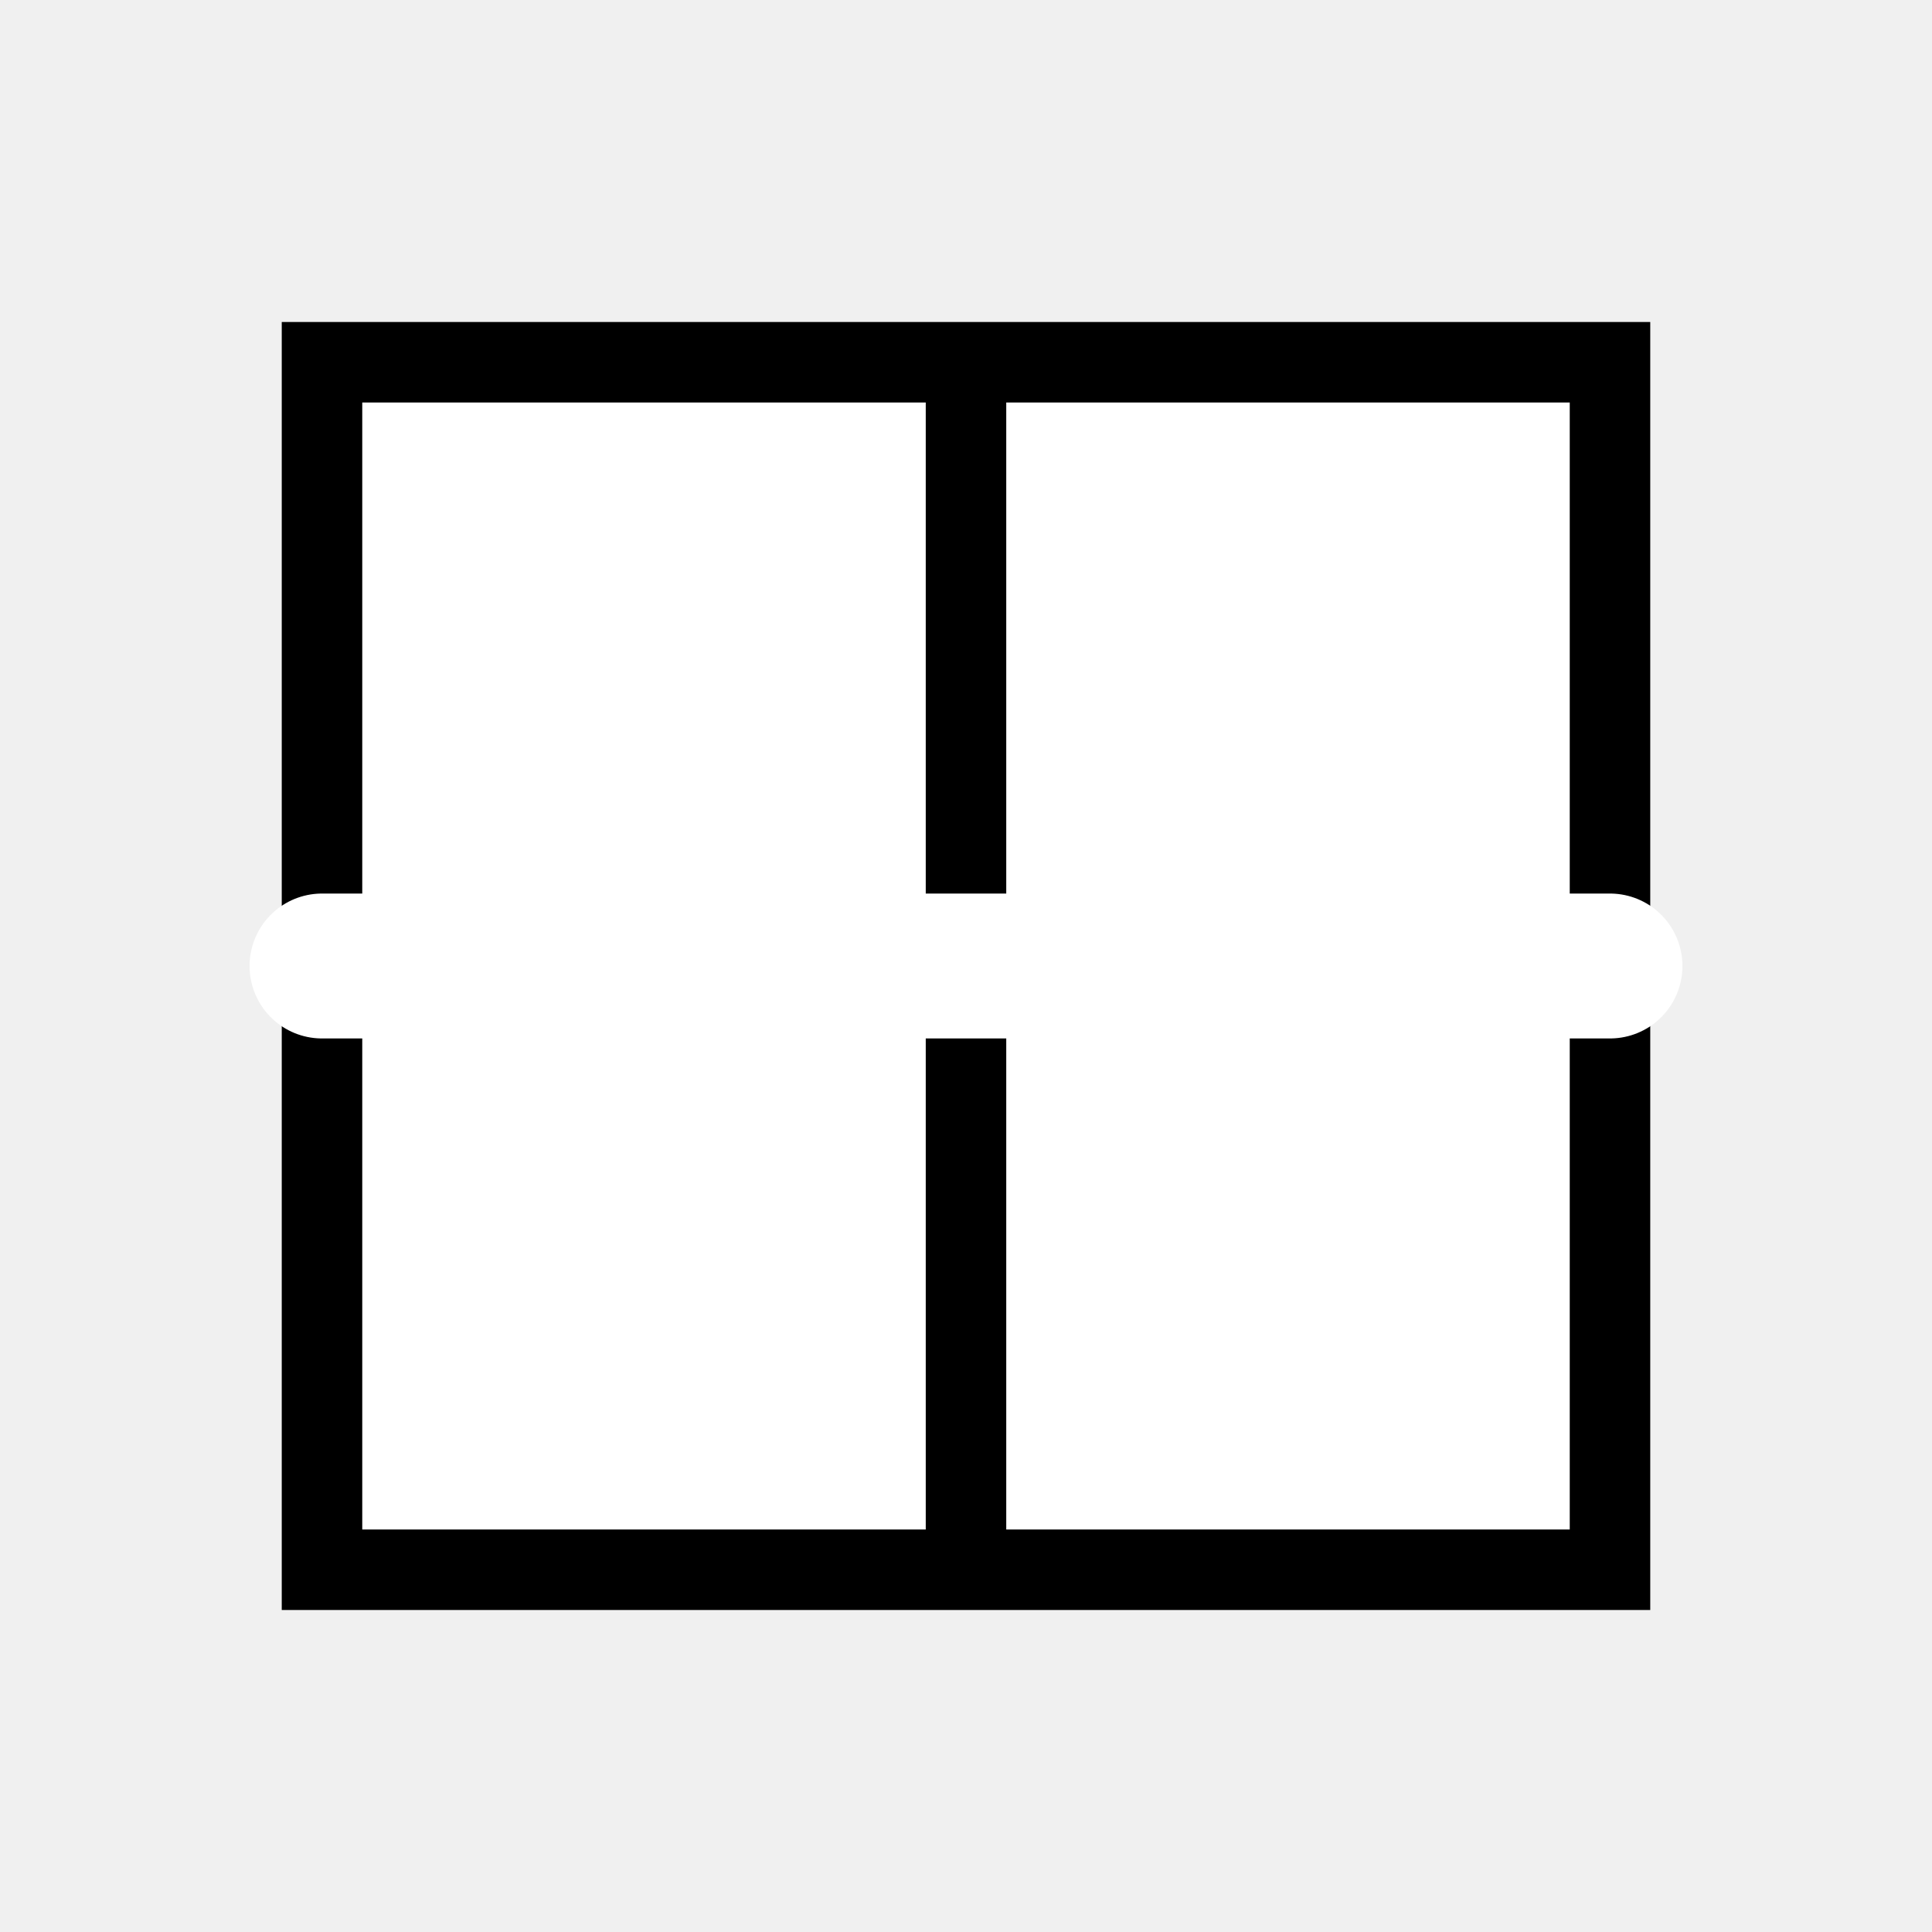
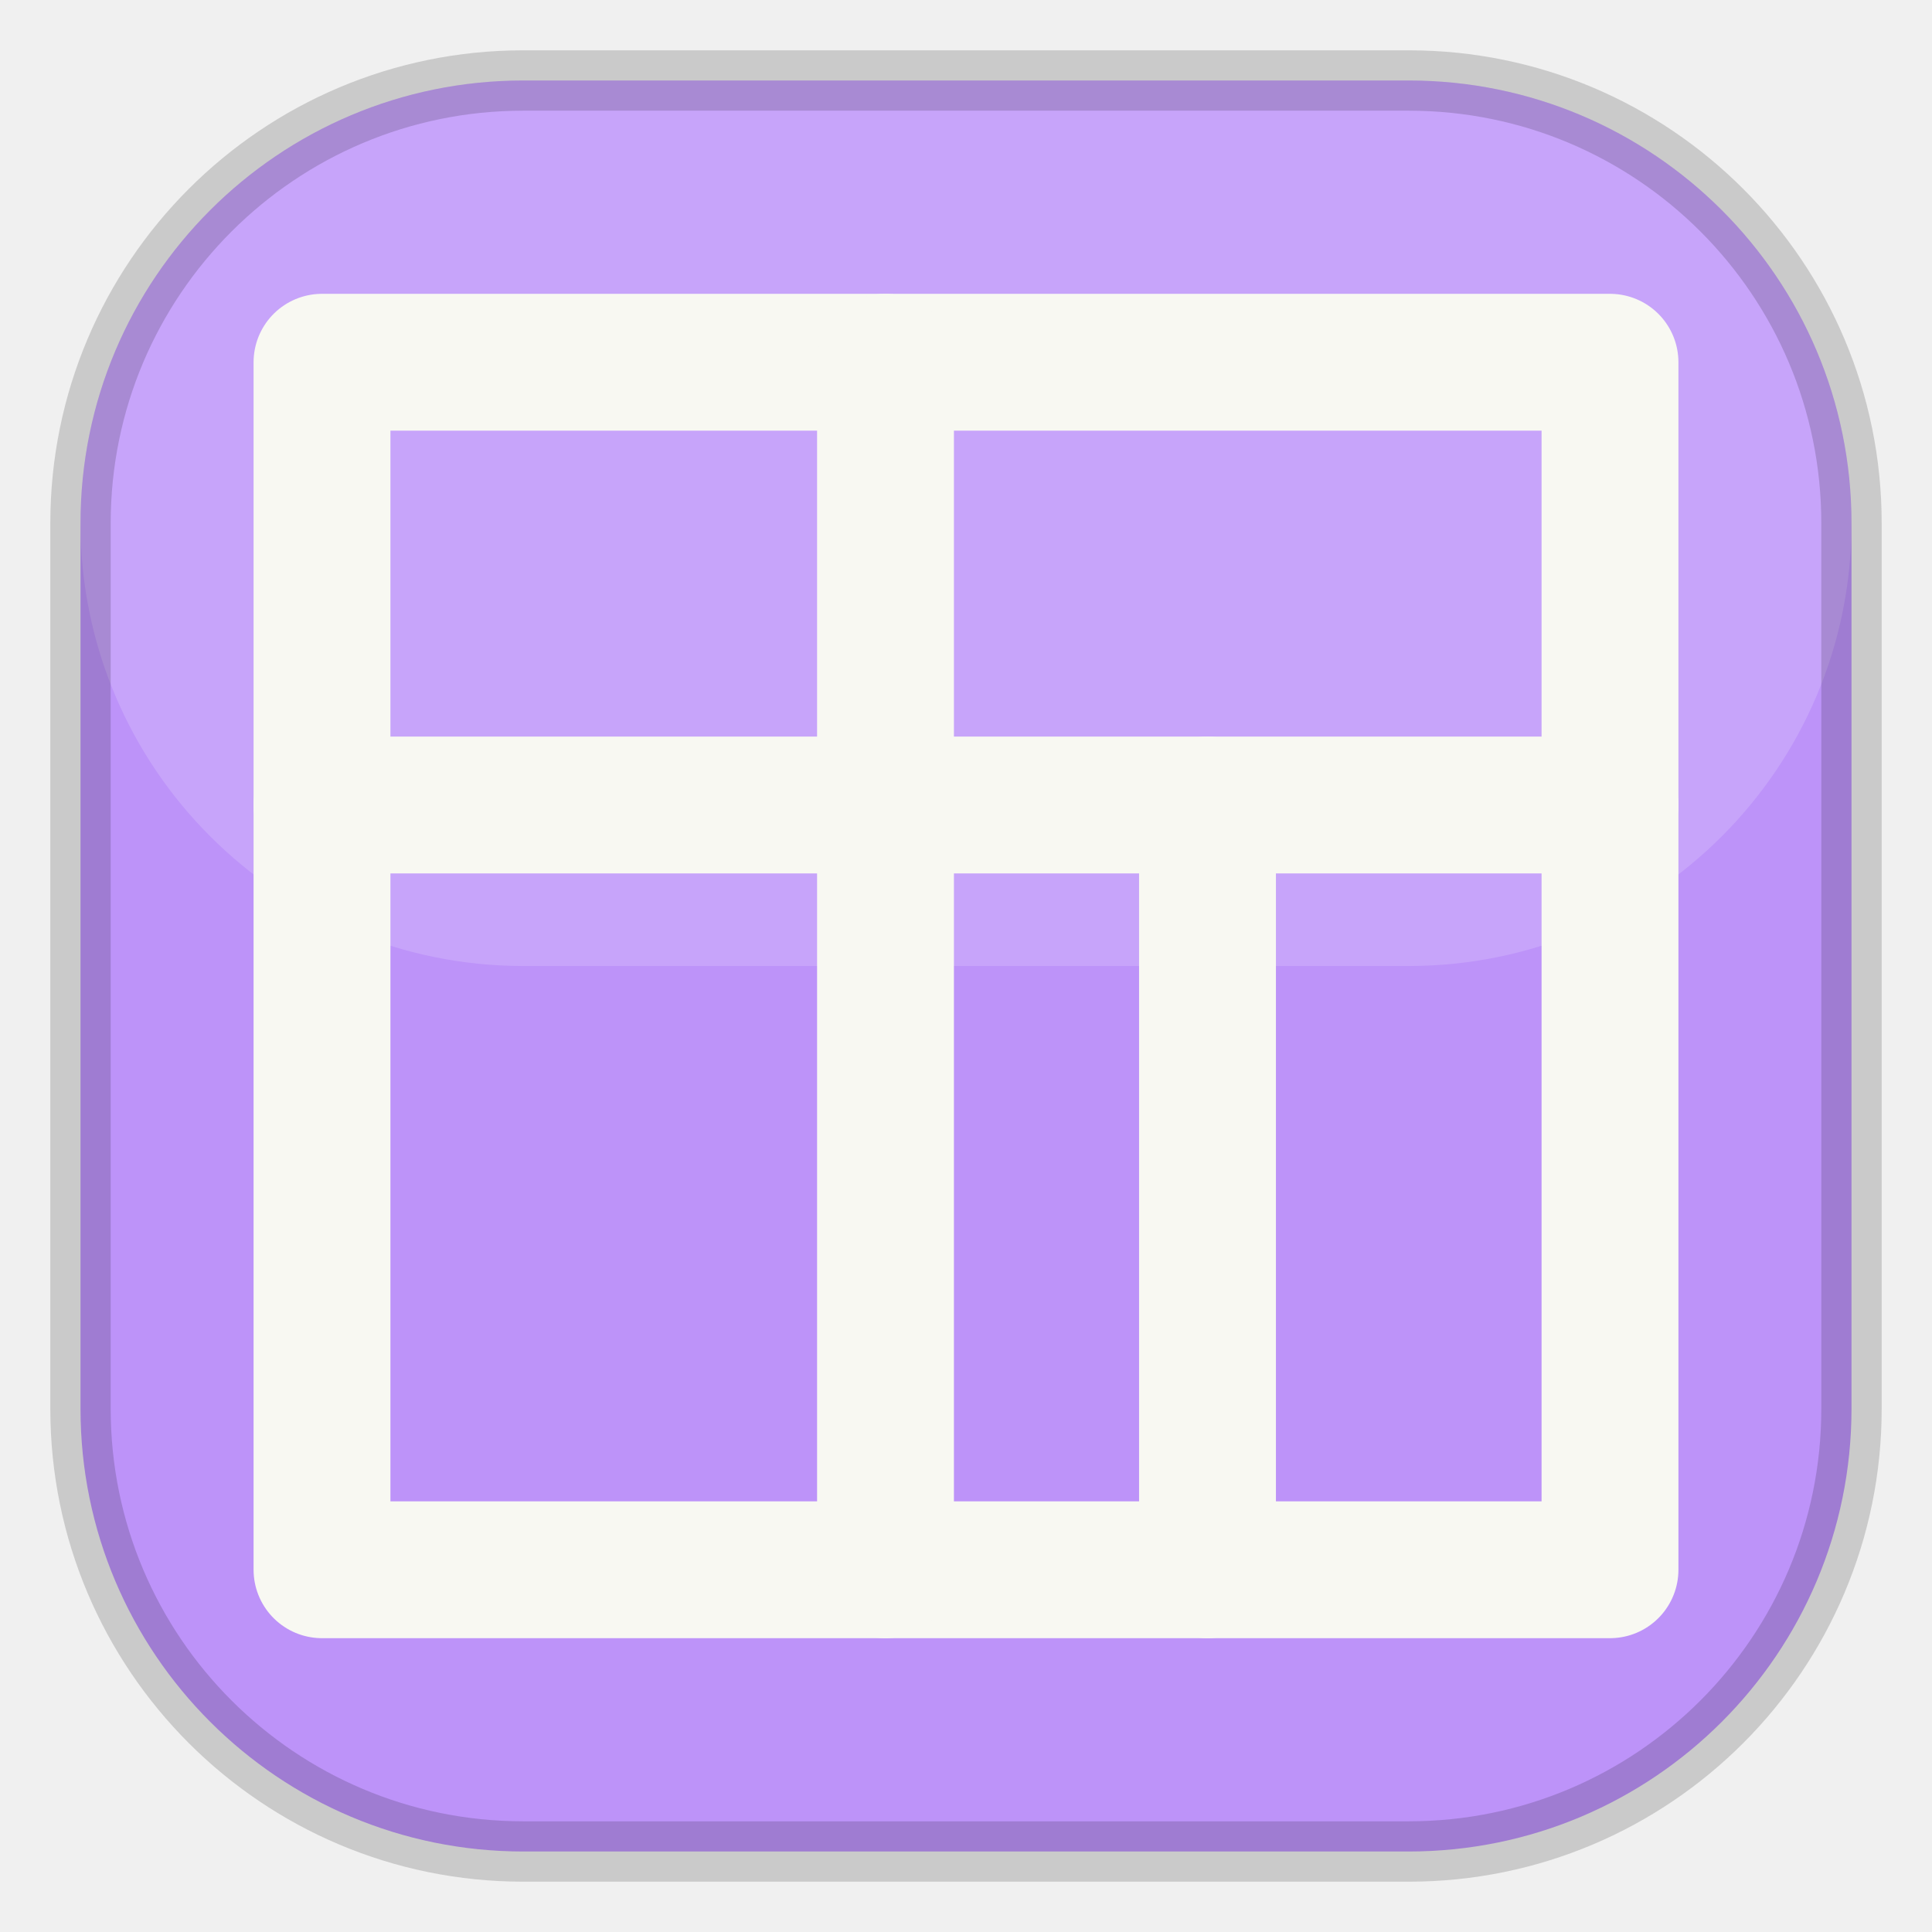
- <svg xmlns="http://www.w3.org/2000/svg" width="24" height="24" viewBox="0 0 24 24">
-   <g id="Layer_1" data-name="Layer 1">
-     <path d="M4 4.5 L20 4.5 L20 19.5 L4 19.5 Z" fill="#ffffff" stroke="#000000" stroke-miterlimit="10" />
-     <path d="M12 4.5 L12 19.5" fill="#ffffff" stroke="#000000" stroke-miterlimit="10" />
-     <path d="M4 12 L20 12" fill="none" stroke="#ffffff" stroke-width="1.8" stroke-linecap="round" stroke-linejoin="round" />
+ <svg xmlns="http://www.w3.org/2000/svg" viewBox="0 0 24 24" width="24" height="24" fill="none">
+   <rect x="1" y="1" width="22" height="22" rx="5.5" fill="#BD93F9" />
+   <rect x="1" y="1" width="22" height="11" rx="5.5" fill="#FFFFFF" fill-opacity="0.16" />
+   <rect x="1" y="1" width="22" height="22" rx="5.5" fill="none" stroke="#000000" stroke-opacity="0.16" stroke-width="0.75" />
+   <g stroke="#F8F8F2" stroke-width="1.7" stroke-linecap="round" stroke-linejoin="round" fill="none">
+     <path d="M4 4.5 H20 V19.5 H4 Z" />
+     <path d="M11 4.5 V19.5" />
+     <path d="M4 10 H20" />
+     <path d="M15 10 V19.5" />
  </g>
</svg>
